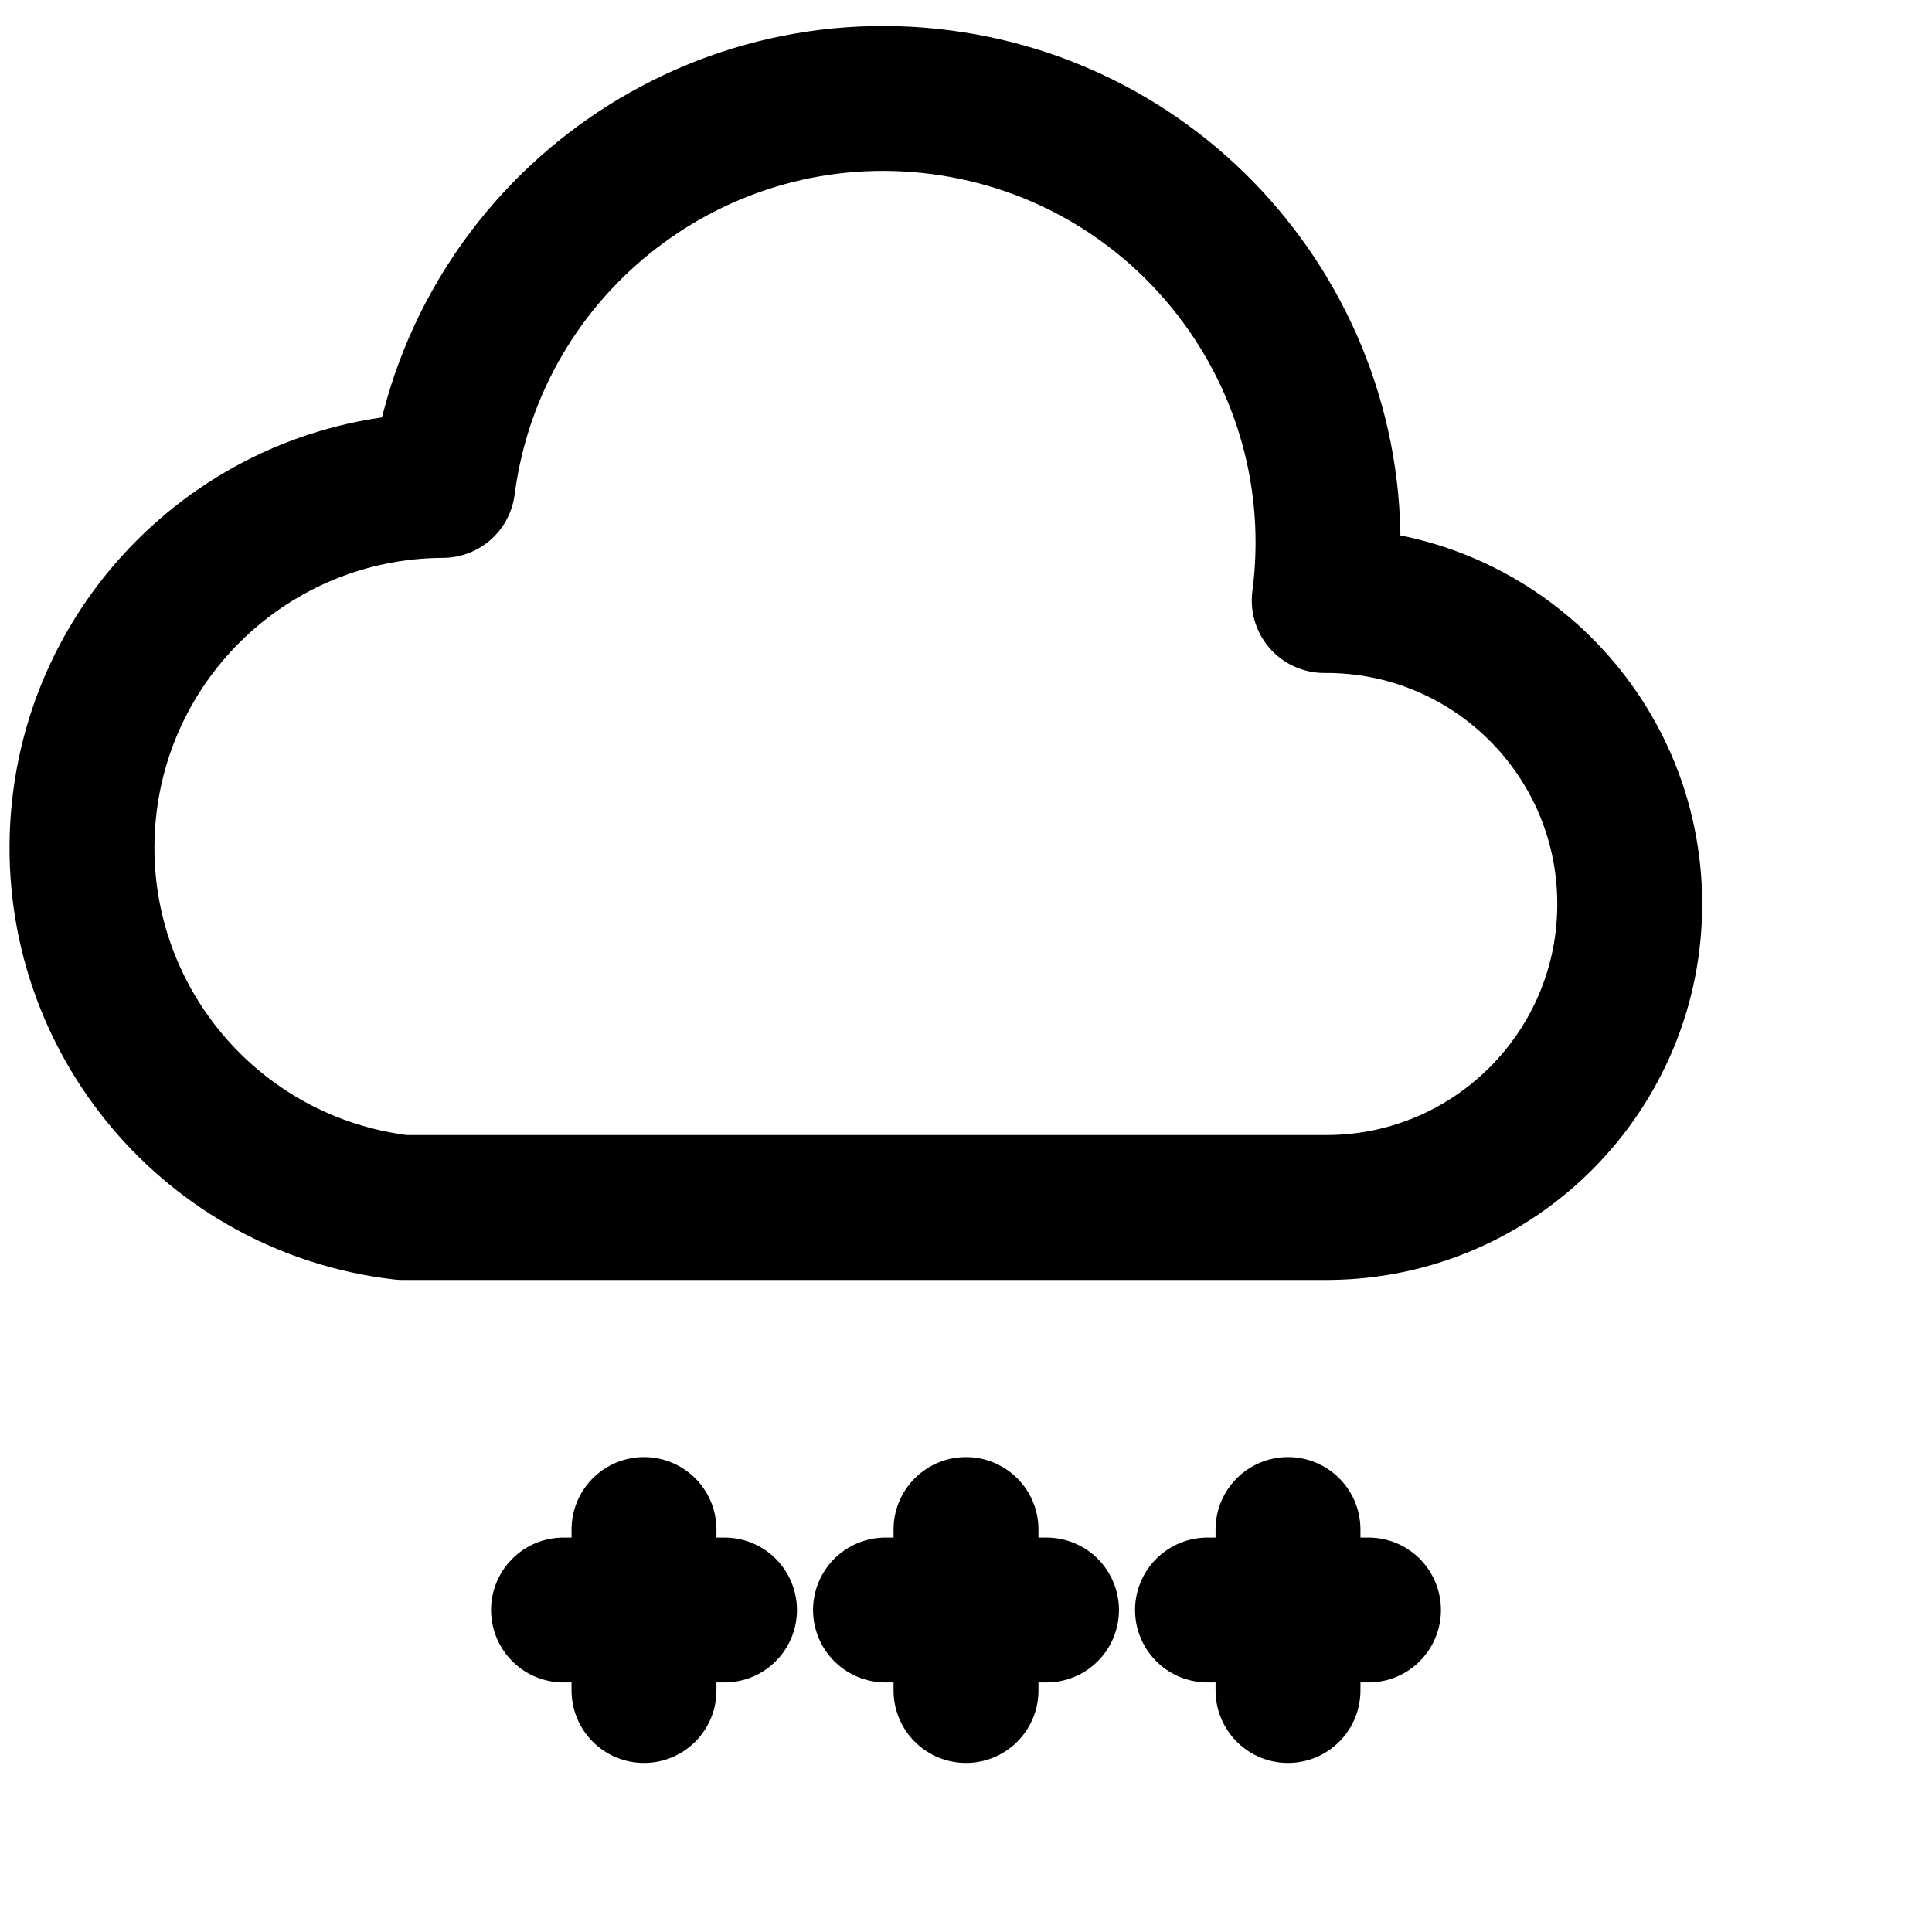
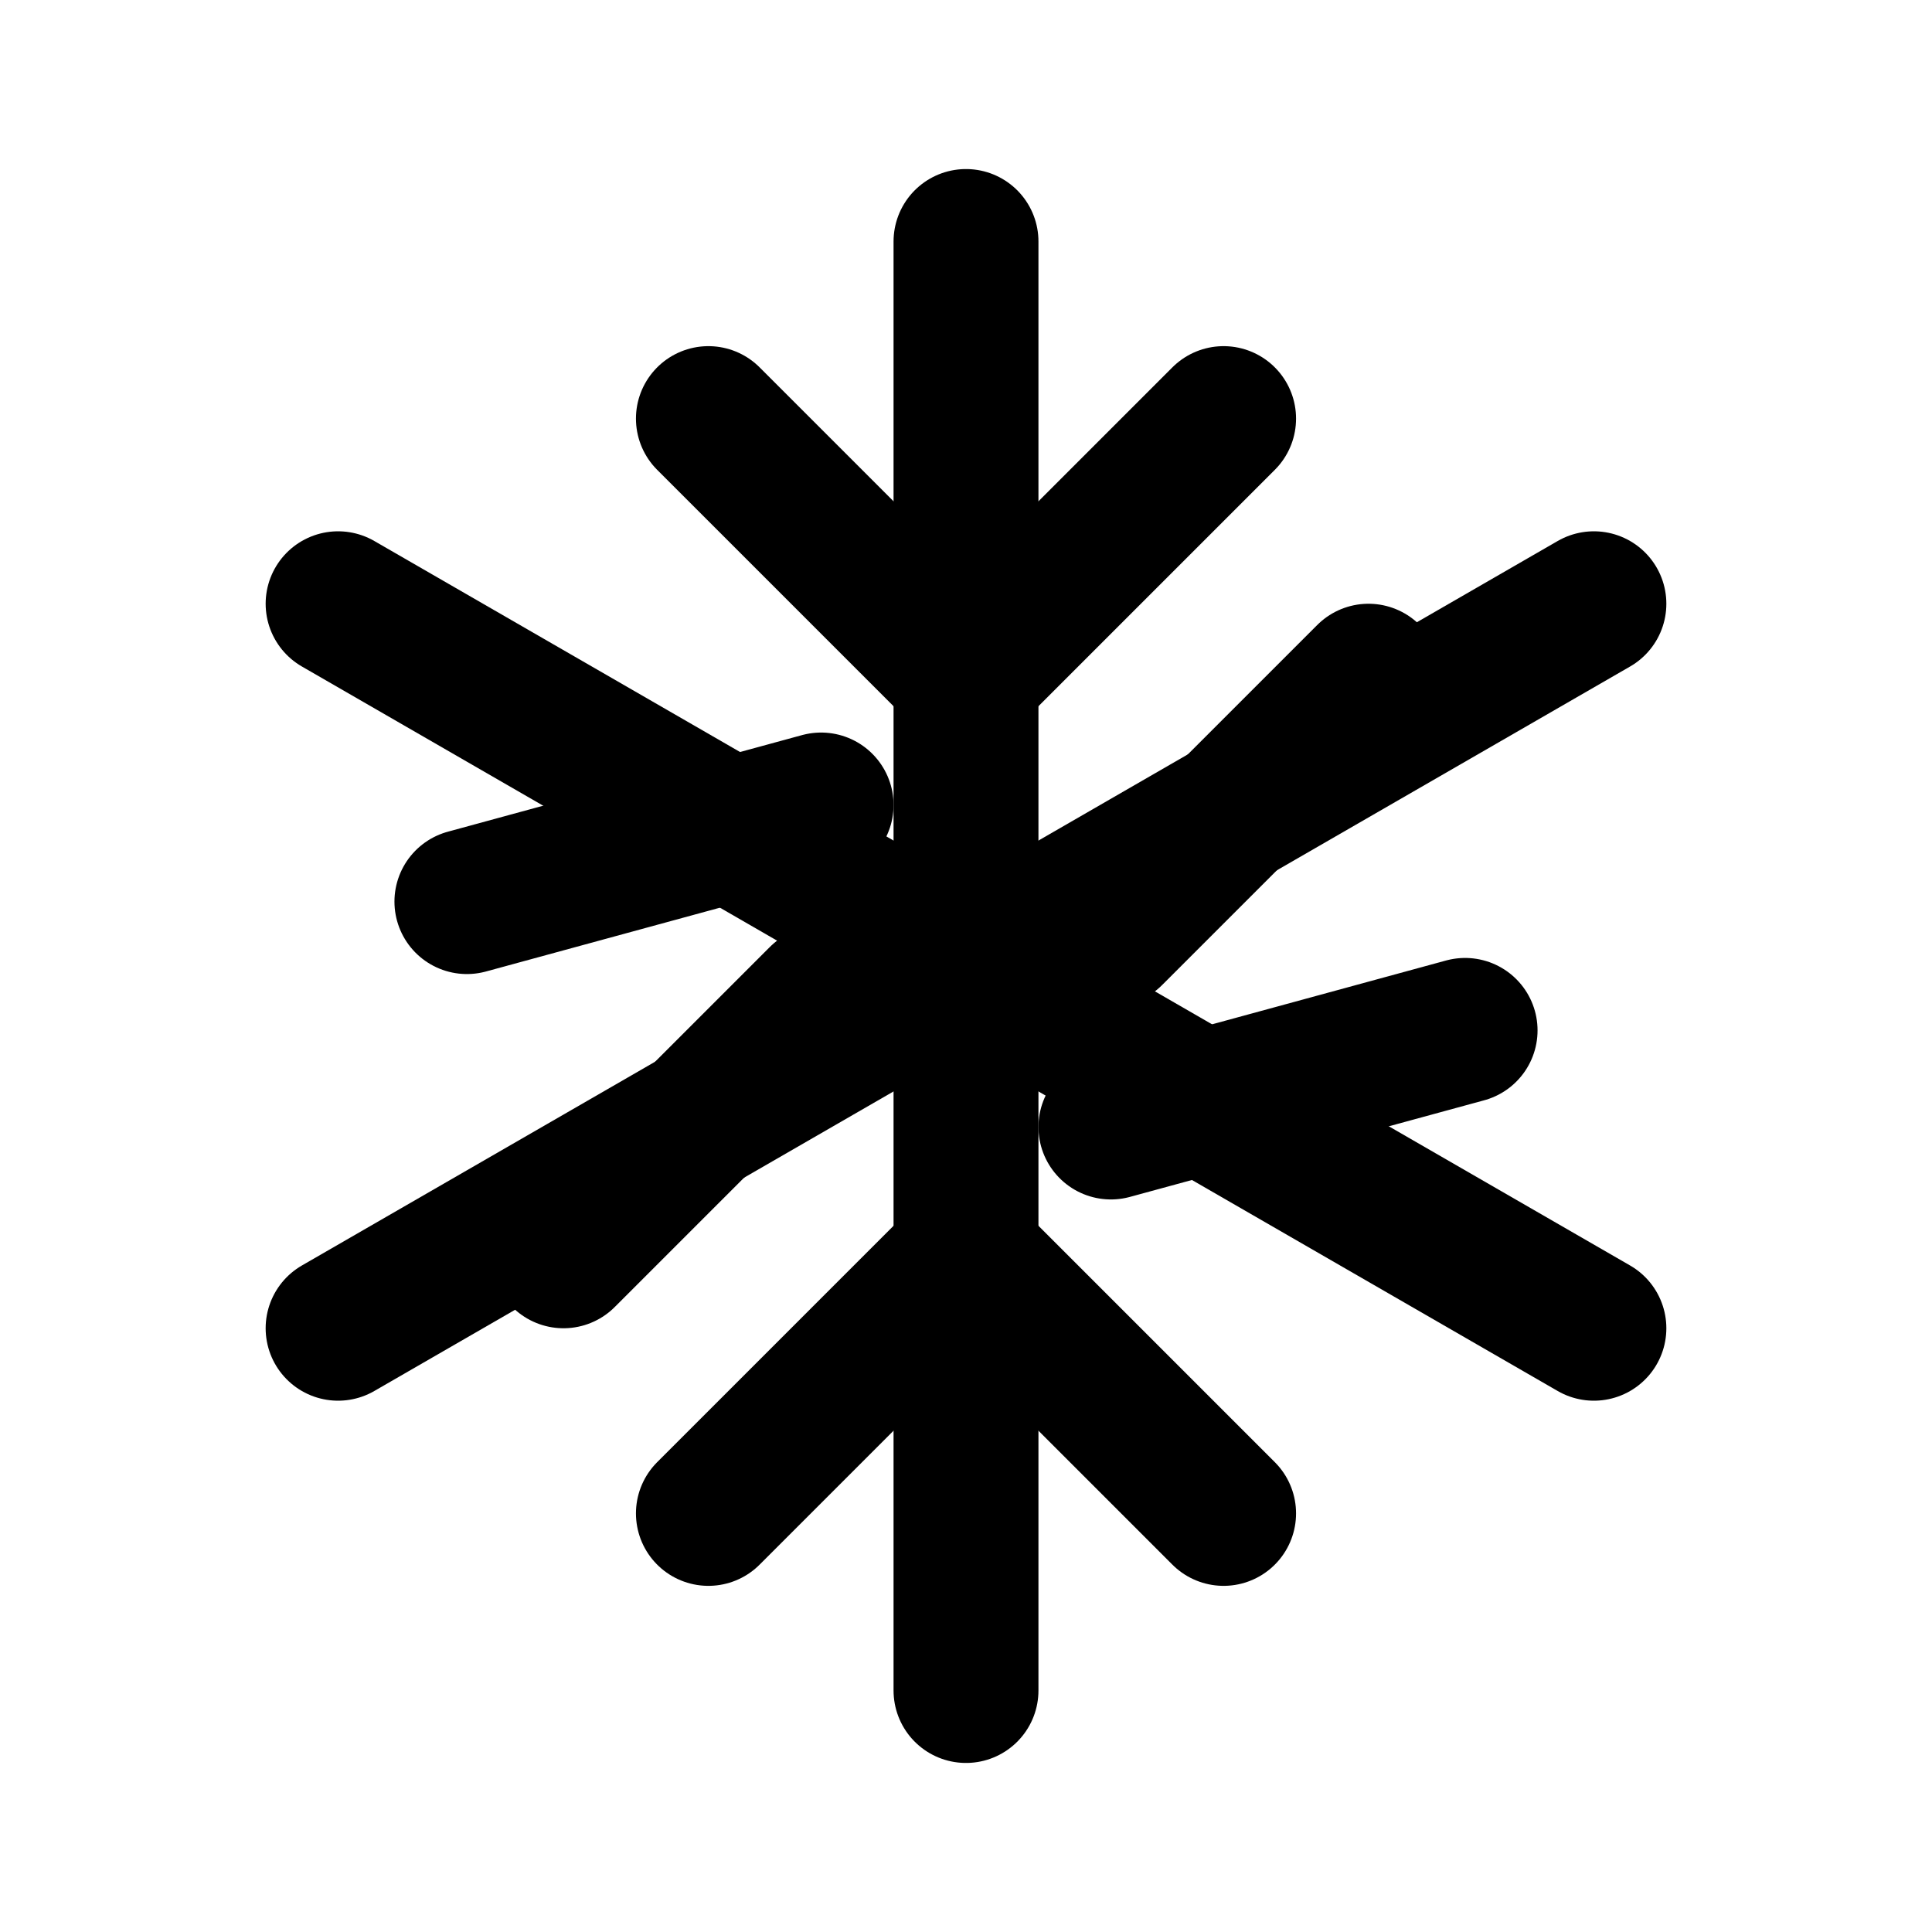
<svg xmlns="http://www.w3.org/2000/svg" width="24" height="24" viewBox="0 0 24 24" fill="none" stroke="currentColor" stroke-width="1.8" stroke-linecap="round" stroke-linejoin="round">
-   <path d="M5 15a4.5 4.5 0 0 1 .5-8.97 5.5 5.5 0 0 1 10.95 1.43A3.5 3.5 0 1 1 16.5 15z" />
-   <line x1="8" y1="19" x2="8" y2="21" />
-   <line x1="7" y1="20" x2="9" y2="20" />
-   <line x1="12" y1="19" x2="12" y2="21" />
-   <line x1="11" y1="20" x2="13" y2="20" />
-   <line x1="16" y1="19" x2="16" y2="21" />
-   <line x1="15" y1="20" x2="17" y2="20" />
+   <line x1="12" y1="3" x2="12" y2="21" />
+   <line x1="4.2" y1="7.5" x2="19.8" y2="16.5" />
+   <line x1="4.2" y1="16.5" x2="19.8" y2="7.5" />
+   <line x1="8.8" y1="5.2" x2="12" y2="8.4" />
+   <line x1="15.2" y1="5.2" x2="12" y2="8.4" />
+   <line x1="8.8" y1="18.8" x2="12" y2="15.6" />
+   <line x1="15.2" y1="18.8" x2="12" y2="15.6" />
+   <line x1="5.8" y1="11.2" x2="10.2" y2="10" />
+   <line x1="7" y1="15.6" x2="10.2" y2="12.4" />
+   <line x1="17" y1="8.4" x2="13.8" y2="11.6" />
+   <line x1="18.2" y1="12.8" x2="13.8" y2="14" />
</svg>
